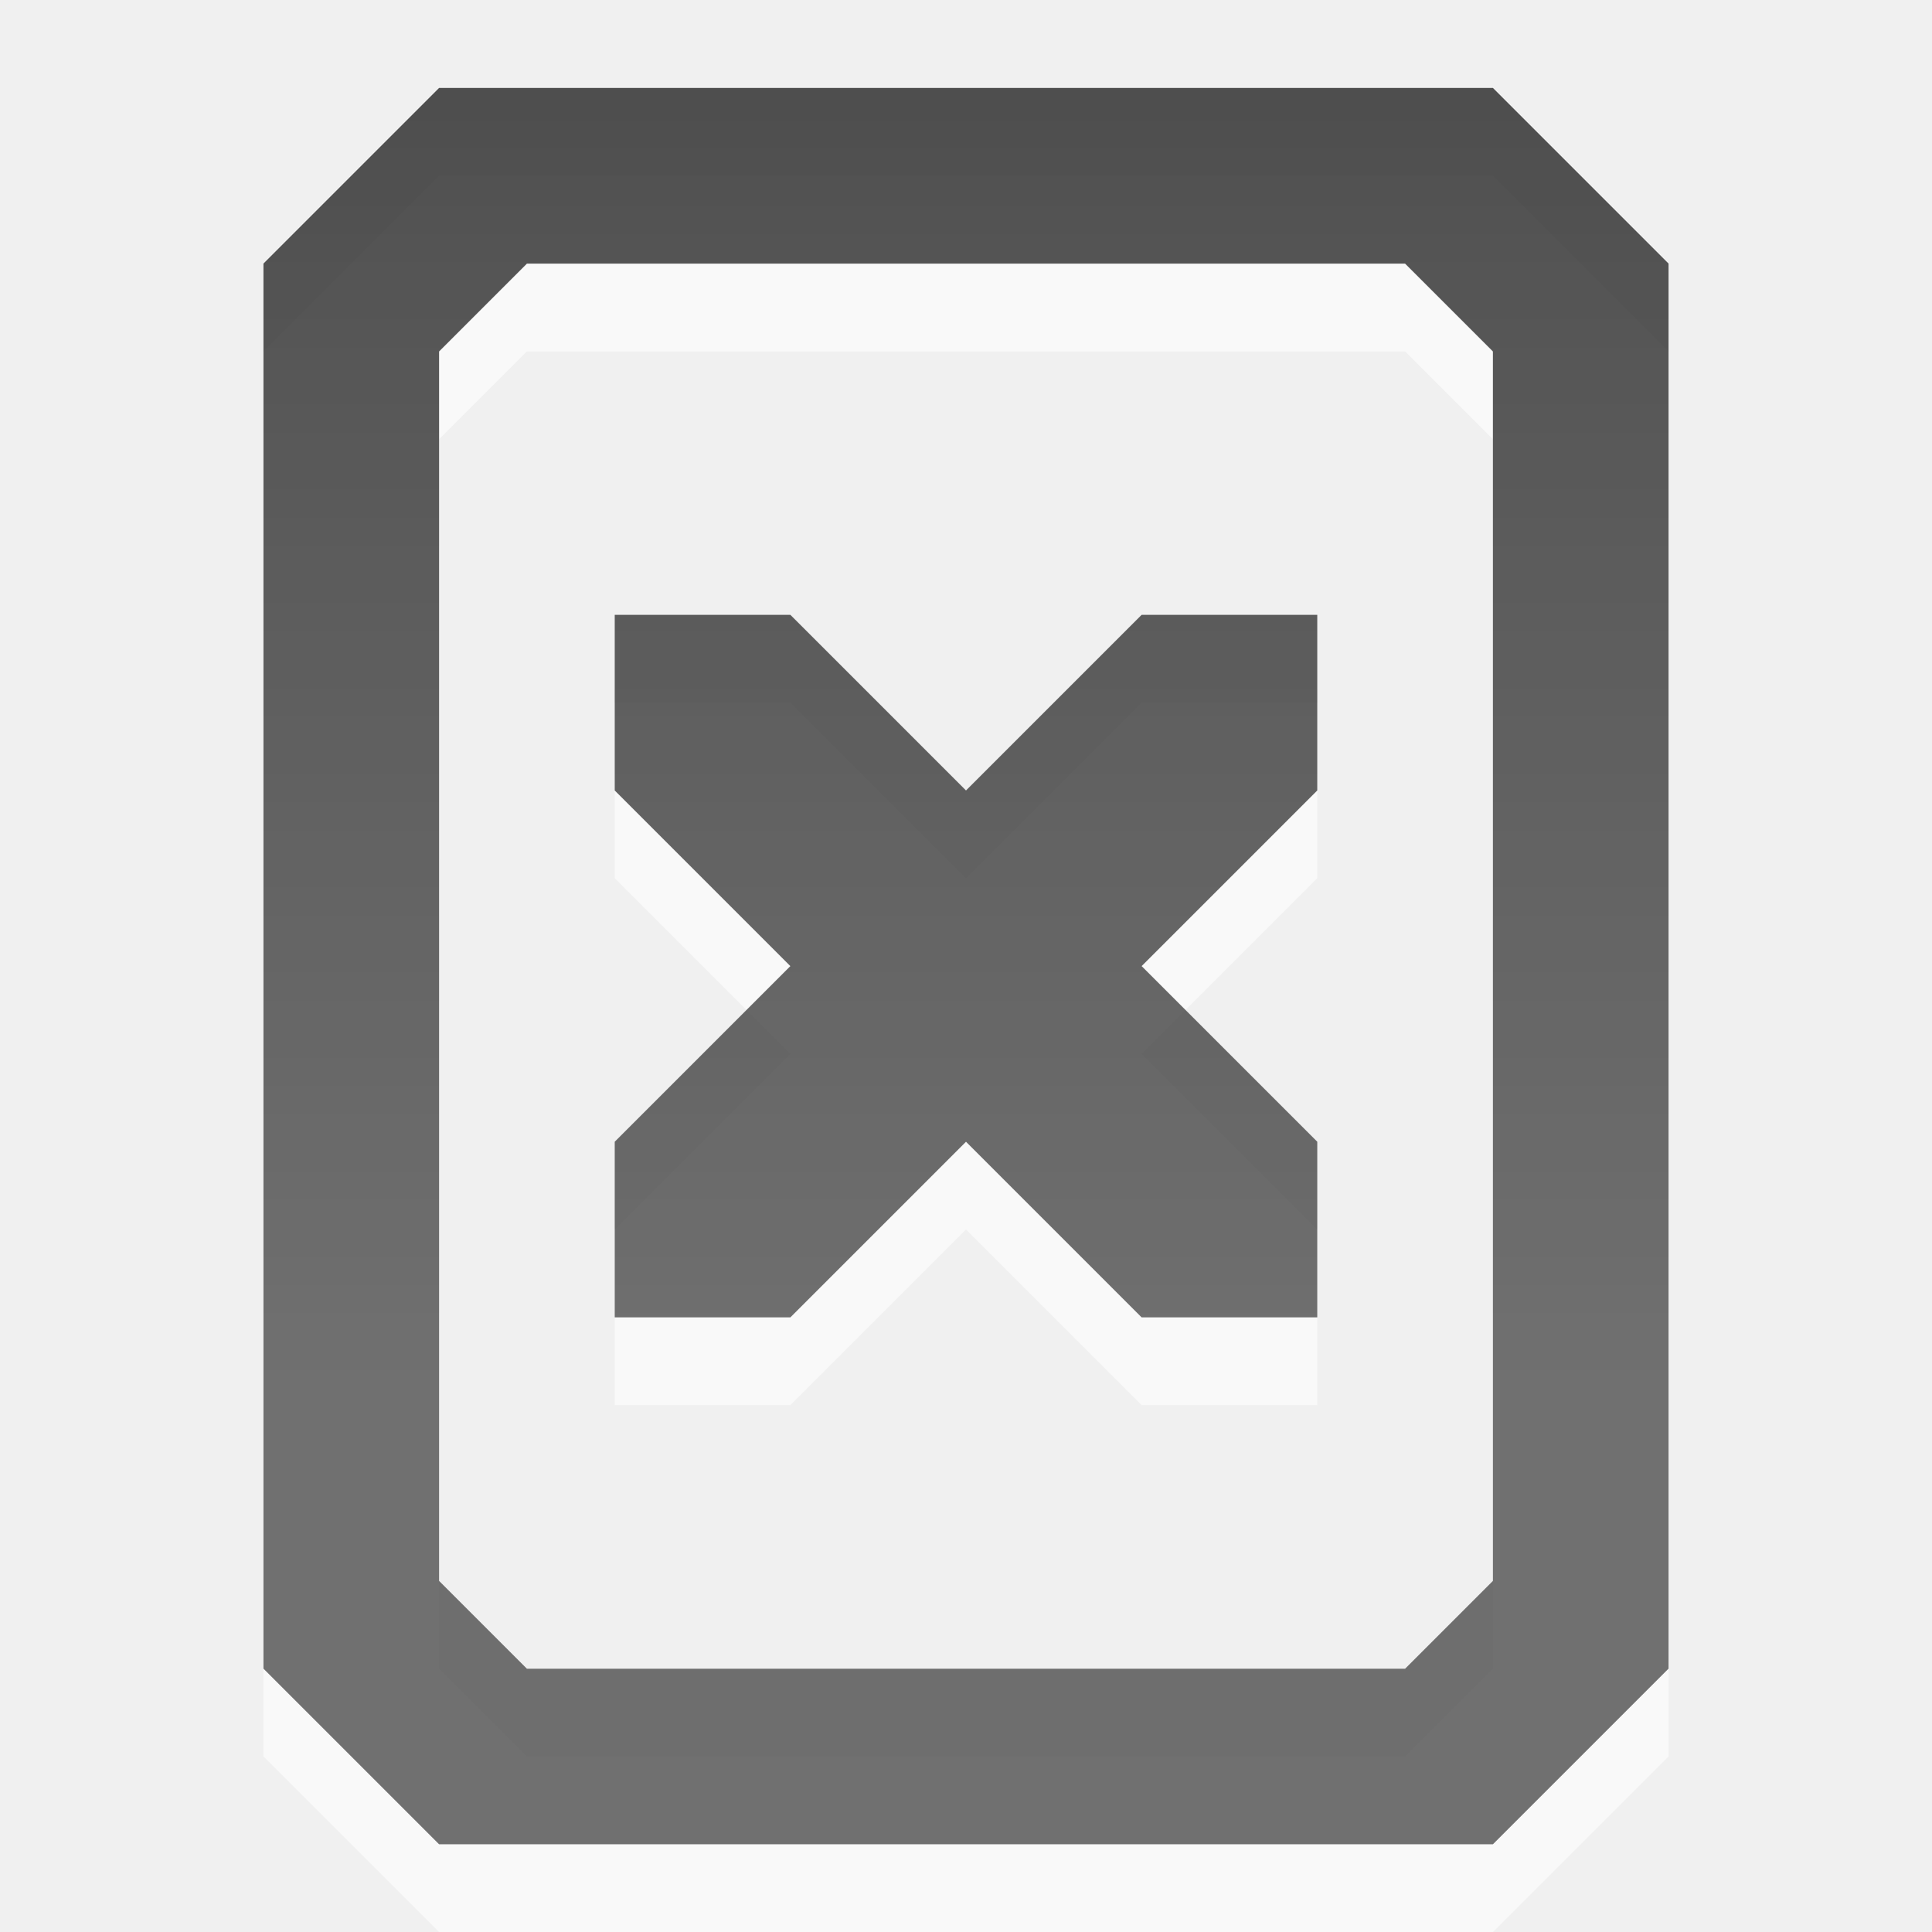
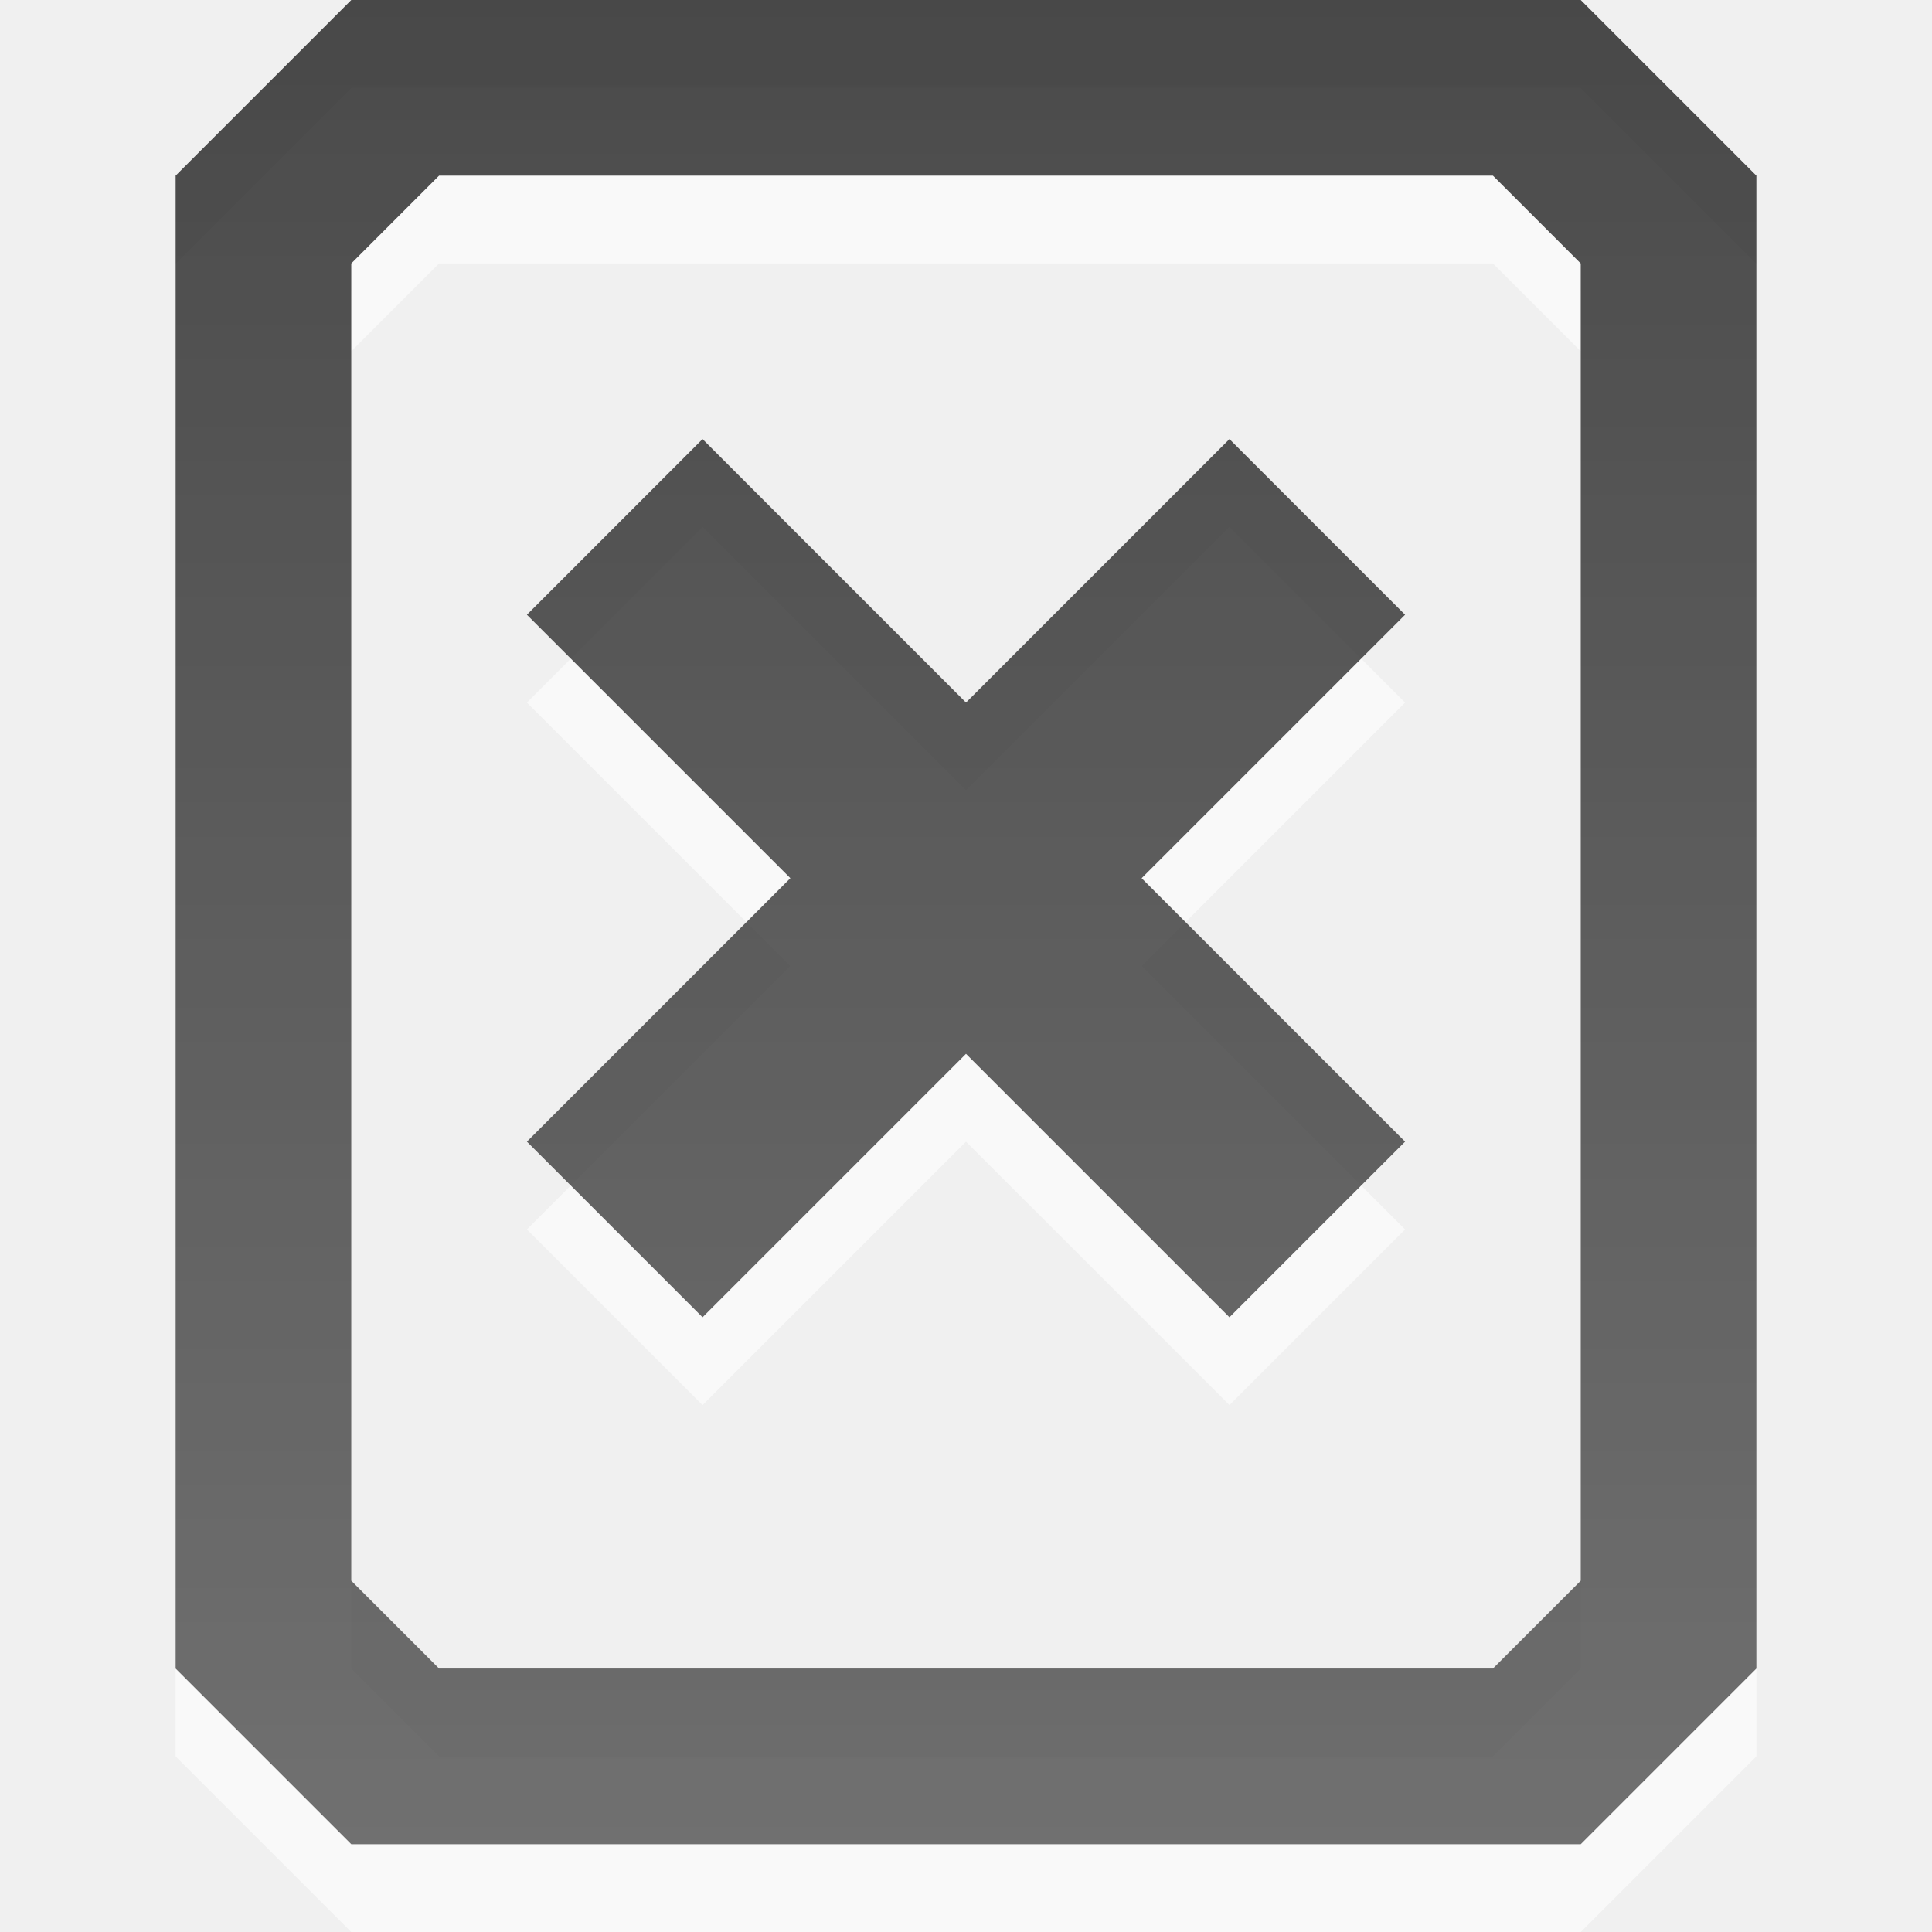
<svg xmlns="http://www.w3.org/2000/svg" xmlns:xlink="http://www.w3.org/1999/xlink" width="22" height="22" id="svg6662" version="1.1">
  <defs id="defs6664">
-     <linearGradient xlink:href="#linearGradient1022-8-8-3-0-2-8" id="linearGradient4139" gradientUnits="userSpaceOnUse" gradientTransform="matrix(1.679991,0,0,1.509722,41.52496,1.69747)" x1="-2.549" y1="8.407" x2="-2.549" y2="19.976" />
    <linearGradient y2="11.024" y1="3.007" x2="0" id="linearGradient1022-8-8-3-0-2-8" gradientUnits="userSpaceOnUse">
      <stop id="stop3001-0-9-4-1-81" offset="0" />
      <stop id="stop3003-5-6-6-1-53" stop-color="#363636" offset="1" />
    </linearGradient>
+     <linearGradient xlink:href="#linearGradient1022-8-8-3-0-2-8" id="linearGradient3070" gradientUnits="userSpaceOnUse" gradientTransform="matrix(1.679991,0,0,1.509722,-403.418,-14.3984)" x1="247.274" y1="10.199" x2="247.274" y2="24.109" />
  </defs>
  <g id="capa1" transform="translate(0,-1030.362)">
-     <g id="edit-delete" transform="translate(-446,706.0015)">
-       <path style="opacity:0.6;color:#000000;fill:#ffffff;fill-opacity:1;fill-rule:nonzero;stroke:none;stroke-width:1;marker:none;visibility:visible;display:inline;overflow:visible;enable-background:accumulate" d="m 451,326.361 -2,2 0,16 2,2 12,0 2,-2 0,-16 -2,-2 z m 1,2.001 10,0 1,1 0,14 -1,1 -10,0 -1,-1 0,-14 z m 1,3.999 0,2 2,2 -2,2 0,2 2,0 2,-2 2,2 2,0 0,-2 -2,-2 2,-2 0,-2 -2,0 -2,2 -2,-2 z" id="path6227" />
-       <path id="path4535" transform="translate(0,308.2677)" d="m 451,17.094 -2,2 0,16 2,2 12,0 2,-2 0,-16 -2,-2 z m 1,2.001 10,0 1,1 0,14 -1,1 -10,0 -1,-1 0,-14 z m 1,3.999 0,2 2,2 -2,2 0,2 2,0 2,-2 2,2 2,0 0,-2 -2,-2 2,-2 0,-2 -2,0 -2,2 -2,-2 z" style="opacity:0.7;color:#000000;fill:url(#linearGradient4139);fill-opacity:1;fill-rule:nonzero;stroke:none;stroke-width:1;marker:none;visibility:visible;display:inline;overflow:visible;enable-background:accumulate" />
-       <rect style="opacity:0.6;color:#000000;fill:none;stroke:none;stroke-width:1;marker:none;visibility:visible;display:inline;overflow:visible;enable-background:accumulate" id="rect3427" width="24" height="24" x="445" y="323.361" />
+     <g id="g3093" transform="translate(-1,1.000017)">
+       <path style="opacity:0.6;color:black;fill:white;fill-opacity:1;fill-rule:nonzero;stroke:none;stroke-width:1;marker:none;visibility:visible;display:inline;overflow:visible;enable-background:accumulate" d="m 5,1030.362 -2,2 0,17 2,2 14,0 2,-2 0,-17 -2,-2 -14,0 z m 1,2 12,0 1,1 0,15 -1,1 -12,0 -1,-1 0,-15 1,-1 z m 3,3 -2,2 3,3 -3,3 2,2 3,-3 3,3 2,-2 -3,-3 3,-3 -2,-2 -3,3 -3,-3 z" id="path3072" />
+       <path transform="translate(0,1028.362)" id="path4535" d="M 5,1 3,3 3,20 5,22 19,22 21,20 21,3 19,1 5,1 z m 1,2 12,0 1,1 0,15 -1,1 L 6,20 5,19 5,4 6,3 z m 3,3 -2,2 3,3 -3,3 2,2 3,-3 3,3 2,-2 L 14,11 17,8 15,6 12,9 9,6 z" style="opacity:0.7;color:black;fill:url(#linearGradient3070);fill-opacity:1;fill-rule:nonzero;stroke:none;stroke-width:1;marker:none;visibility:visible;display:inline;overflow:visible;enable-background:accumulate" />
+       <rect y="1028.362" x="0" height="24" width="24" id="rect3167" style="opacity:0.6;color:black;fill:none;stroke:none;stroke-width:1;marker:none;visibility:visible;display:inline;overflow:visible;enable-background:accumulate" />
    </g>
  </g>
</svg>
